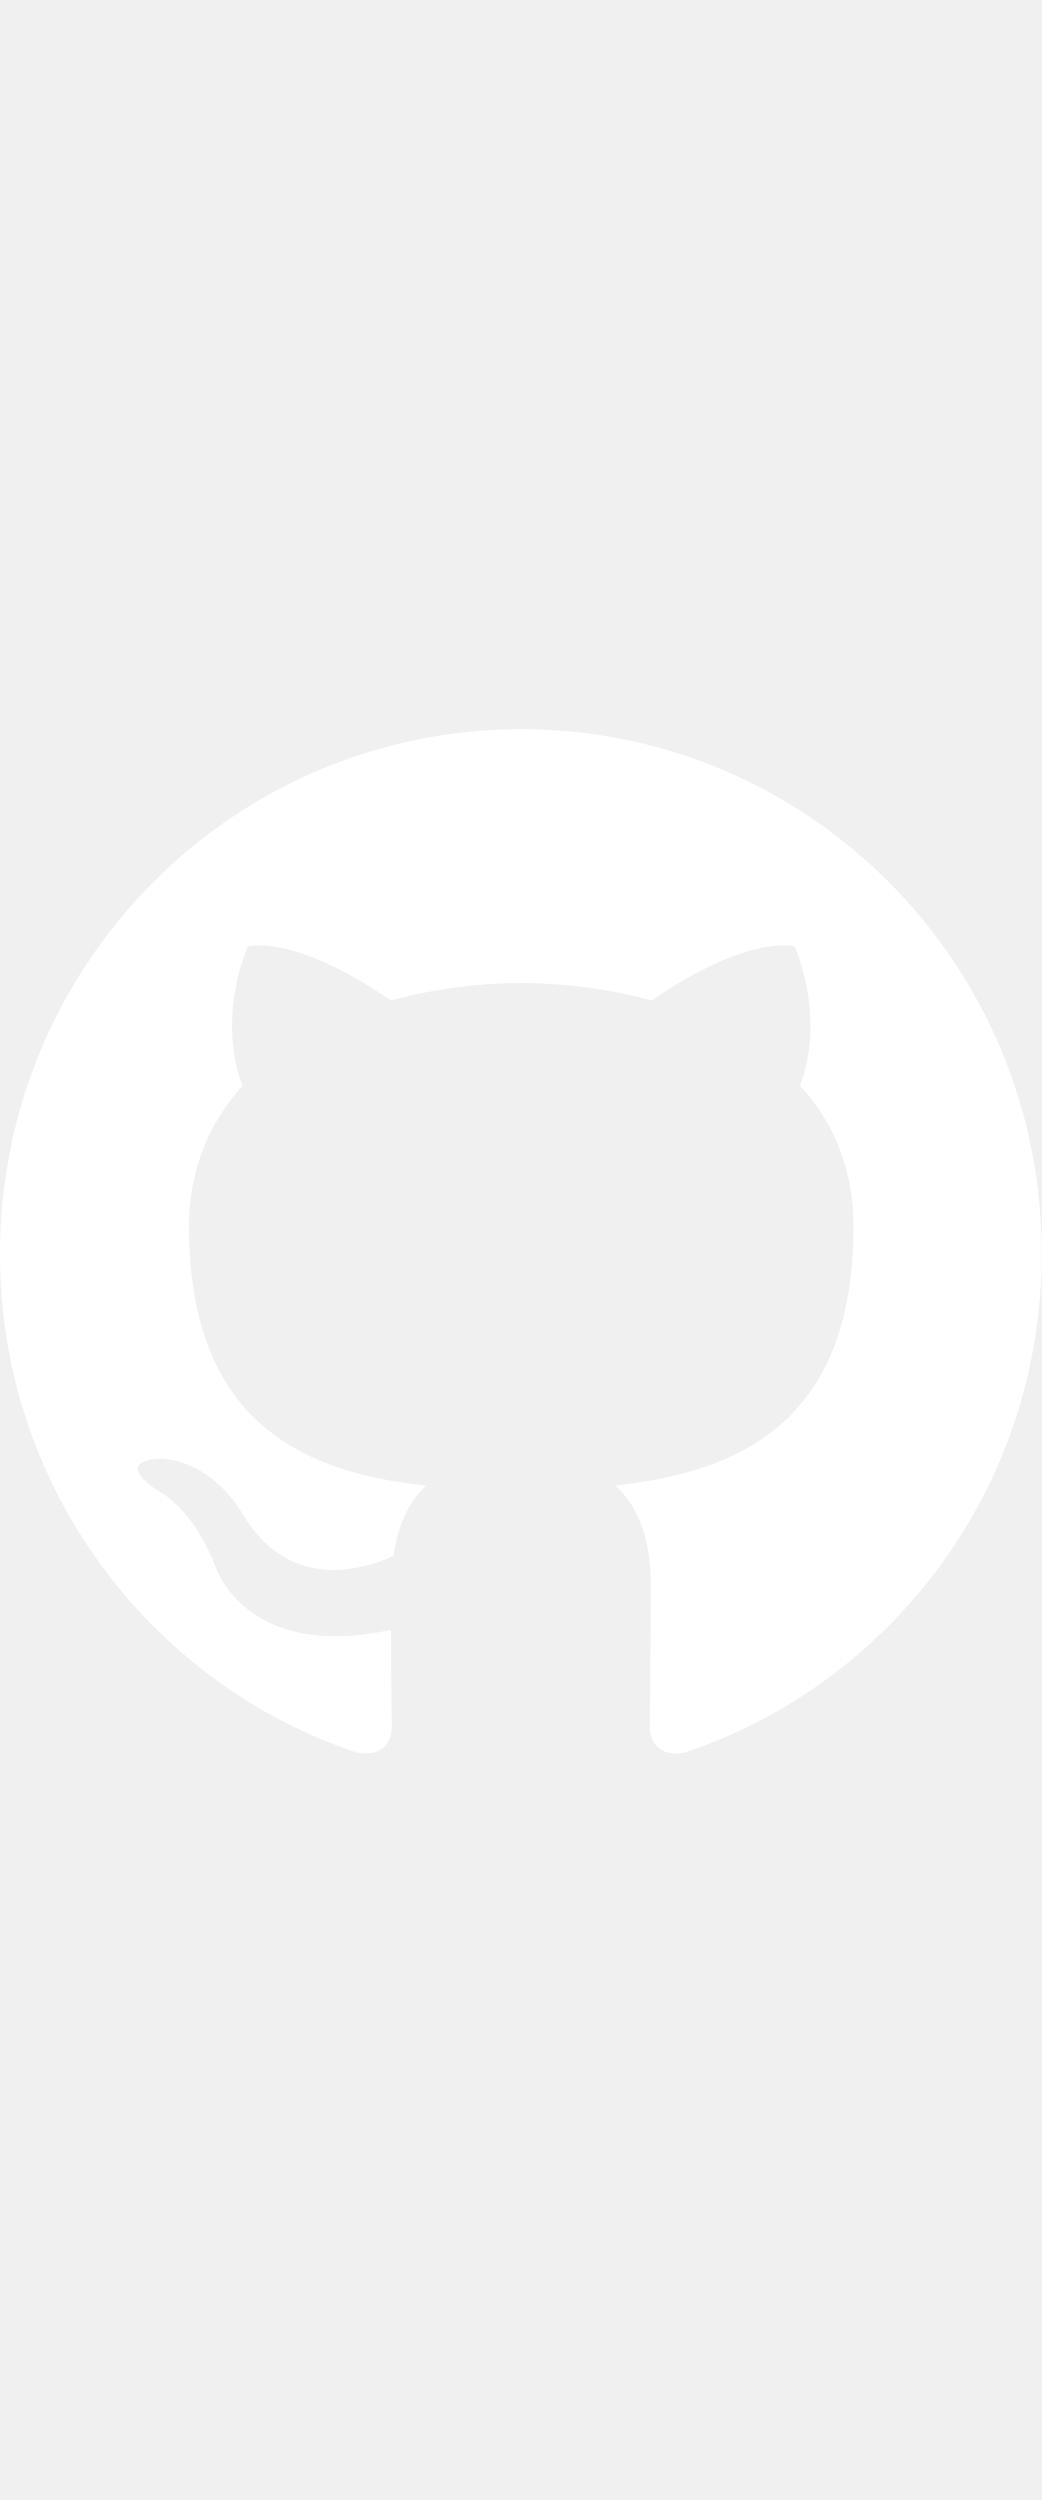
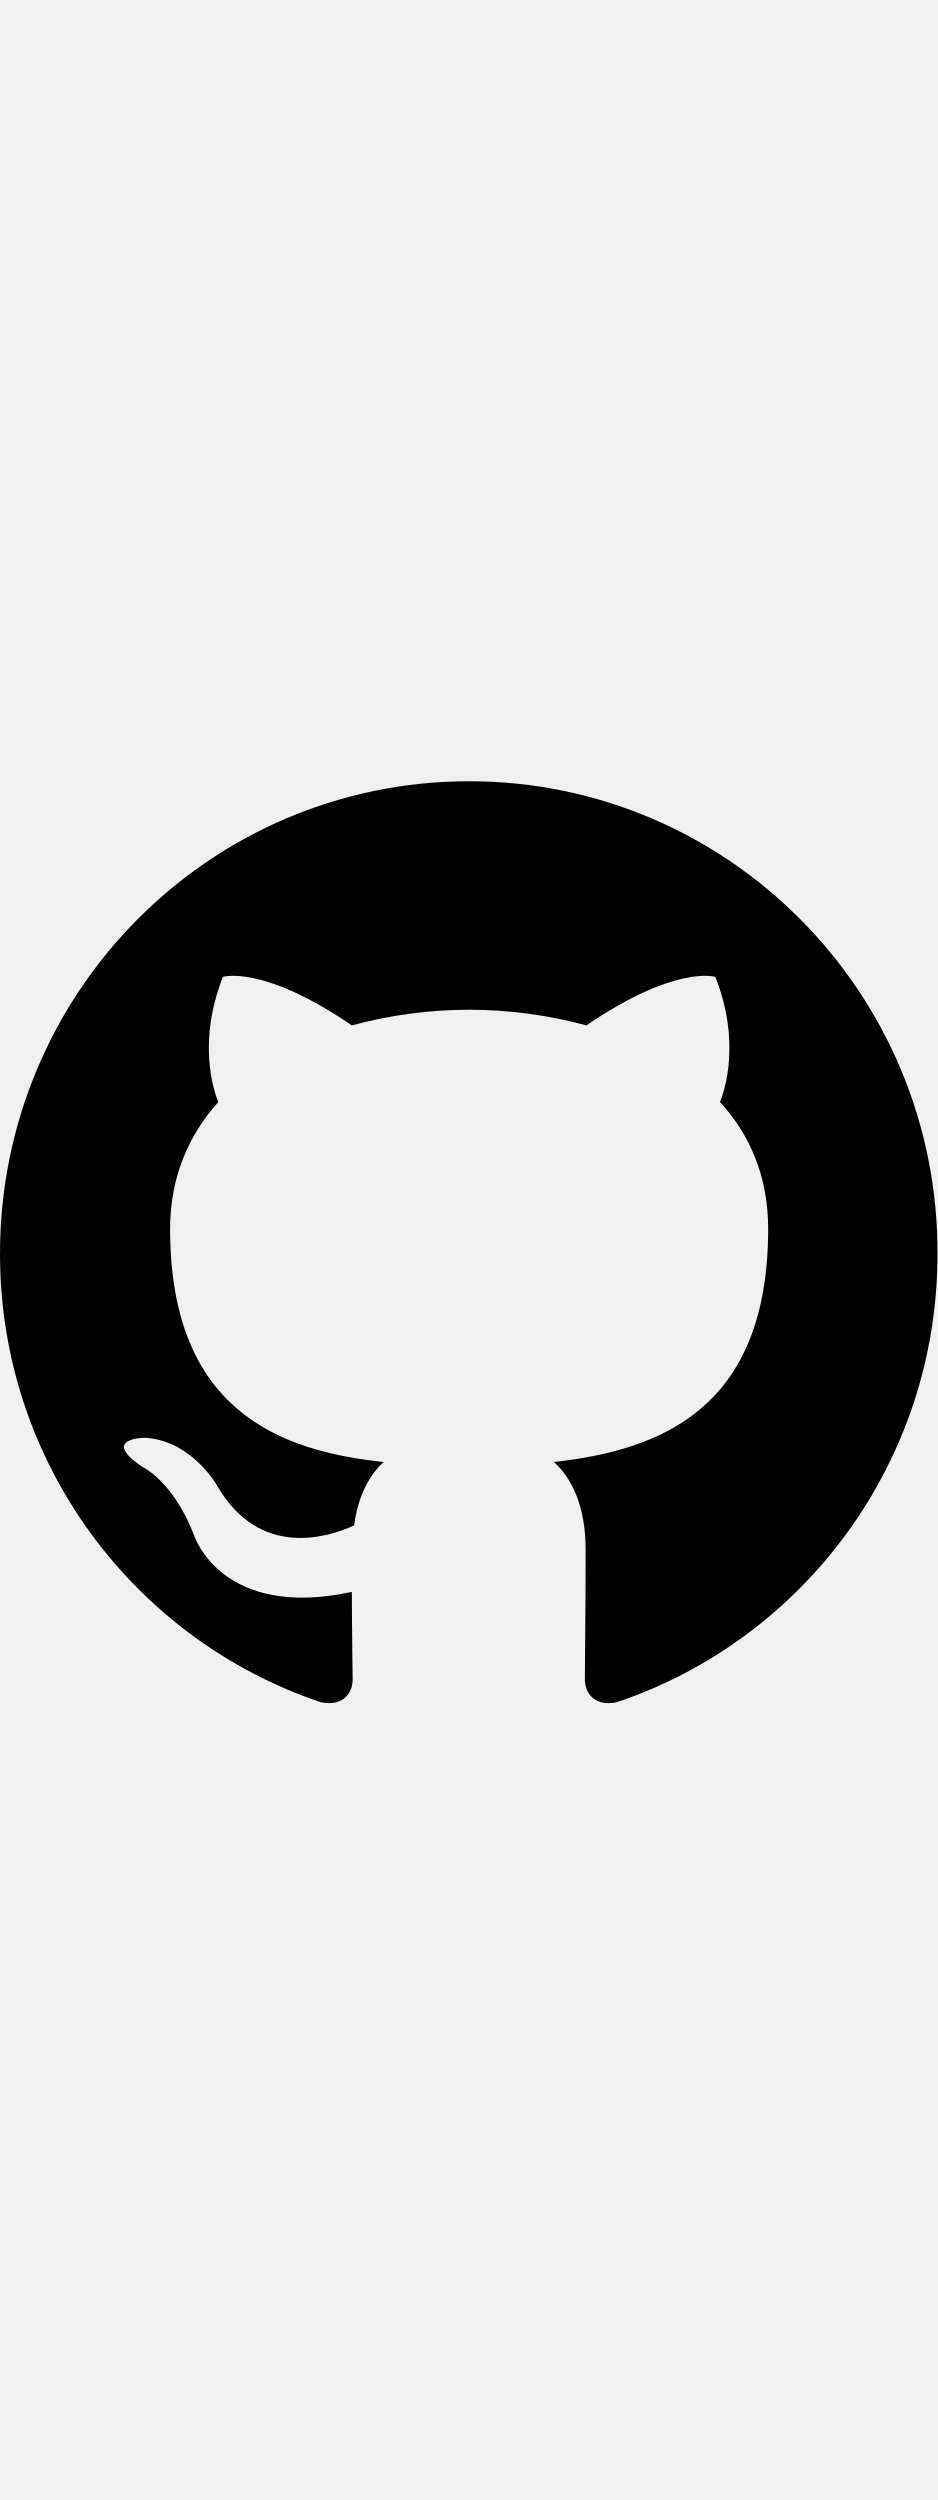
- <svg xmlns="http://www.w3.org/2000/svg" width="20" height="48" viewBox="0 0 48 48" fill="none">
+ <svg xmlns="http://www.w3.org/2000/svg" width="18" height="48" viewBox="0 0 48 48" fill="none">
  <g clip-path="url(#clip0_910_44)">
-     <path fill-rule="evenodd" clip-rule="evenodd" d="M24.02 0C10.738 0 0 10.817 0 24.198C0 34.895 6.88 43.95 16.424 47.154C17.617 47.395 18.055 46.633 18.055 45.993C18.055 45.432 18.015 43.509 18.015 41.505C11.333 42.948 9.942 38.621 9.942 38.621C8.868 35.816 7.277 35.096 7.277 35.096C5.09 33.613 7.436 33.613 7.436 33.613C9.862 33.773 11.135 36.097 11.135 36.097C13.282 39.783 16.742 38.741 18.134 38.1C18.333 36.538 18.97 35.456 19.645 34.855C14.316 34.294 8.709 32.211 8.709 22.916C8.709 20.272 9.663 18.109 11.175 16.426C10.936 15.825 10.101 13.341 11.414 10.016C11.414 10.016 13.442 9.375 18.015 12.5C19.973 11.97 21.992 11.7 24.02 11.698C26.048 11.698 28.115 11.979 30.025 12.5C34.598 9.375 36.626 10.016 36.626 10.016C37.939 13.341 37.103 15.825 36.865 16.426C38.416 18.109 39.33 20.272 39.33 22.916C39.33 32.211 33.723 34.254 28.354 34.855C29.23 35.616 29.985 37.058 29.985 39.342C29.985 42.587 29.945 45.191 29.945 45.992C29.945 46.633 30.383 47.395 31.576 47.155C41.12 43.949 48 34.895 48 24.198C48.039 10.817 37.262 0 24.02 0Z" fill="white" />
+     <path fill-rule="evenodd" clip-rule="evenodd" d="M24.02 0C10.738 0 0 10.817 0 24.198C0 34.895 6.88 43.95 16.424 47.154C17.617 47.395 18.055 46.633 18.055 45.993C18.055 45.432 18.015 43.509 18.015 41.505C11.333 42.948 9.942 38.621 9.942 38.621C8.868 35.816 7.277 35.096 7.277 35.096C5.09 33.613 7.436 33.613 7.436 33.613C9.862 33.773 11.135 36.097 11.135 36.097C13.282 39.783 16.742 38.741 18.134 38.1C18.333 36.538 18.97 35.456 19.645 34.855C14.316 34.294 8.709 32.211 8.709 22.916C8.709 20.272 9.663 18.109 11.175 16.426C10.936 15.825 10.101 13.341 11.414 10.016C11.414 10.016 13.442 9.375 18.015 12.5C19.973 11.97 21.992 11.7 24.02 11.698C26.048 11.698 28.115 11.979 30.025 12.5C34.598 9.375 36.626 10.016 36.626 10.016C37.939 13.341 37.103 15.825 36.865 16.426C38.416 18.109 39.33 20.272 39.33 22.916C39.33 32.211 33.723 34.254 28.354 34.855C29.23 35.616 29.985 37.058 29.985 39.342C29.985 42.587 29.945 45.191 29.945 45.992C29.945 46.633 30.383 47.395 31.576 47.155C41.12 43.949 48 34.895 48 24.198C48.039 10.817 37.262 0 24.02 0Z" fill="black" />
  </g>
  <defs>
    <clipPath id="clip0_910_44">
      <rect width="48" height="48" fill="white" />
    </clipPath>
  </defs>
</svg>
